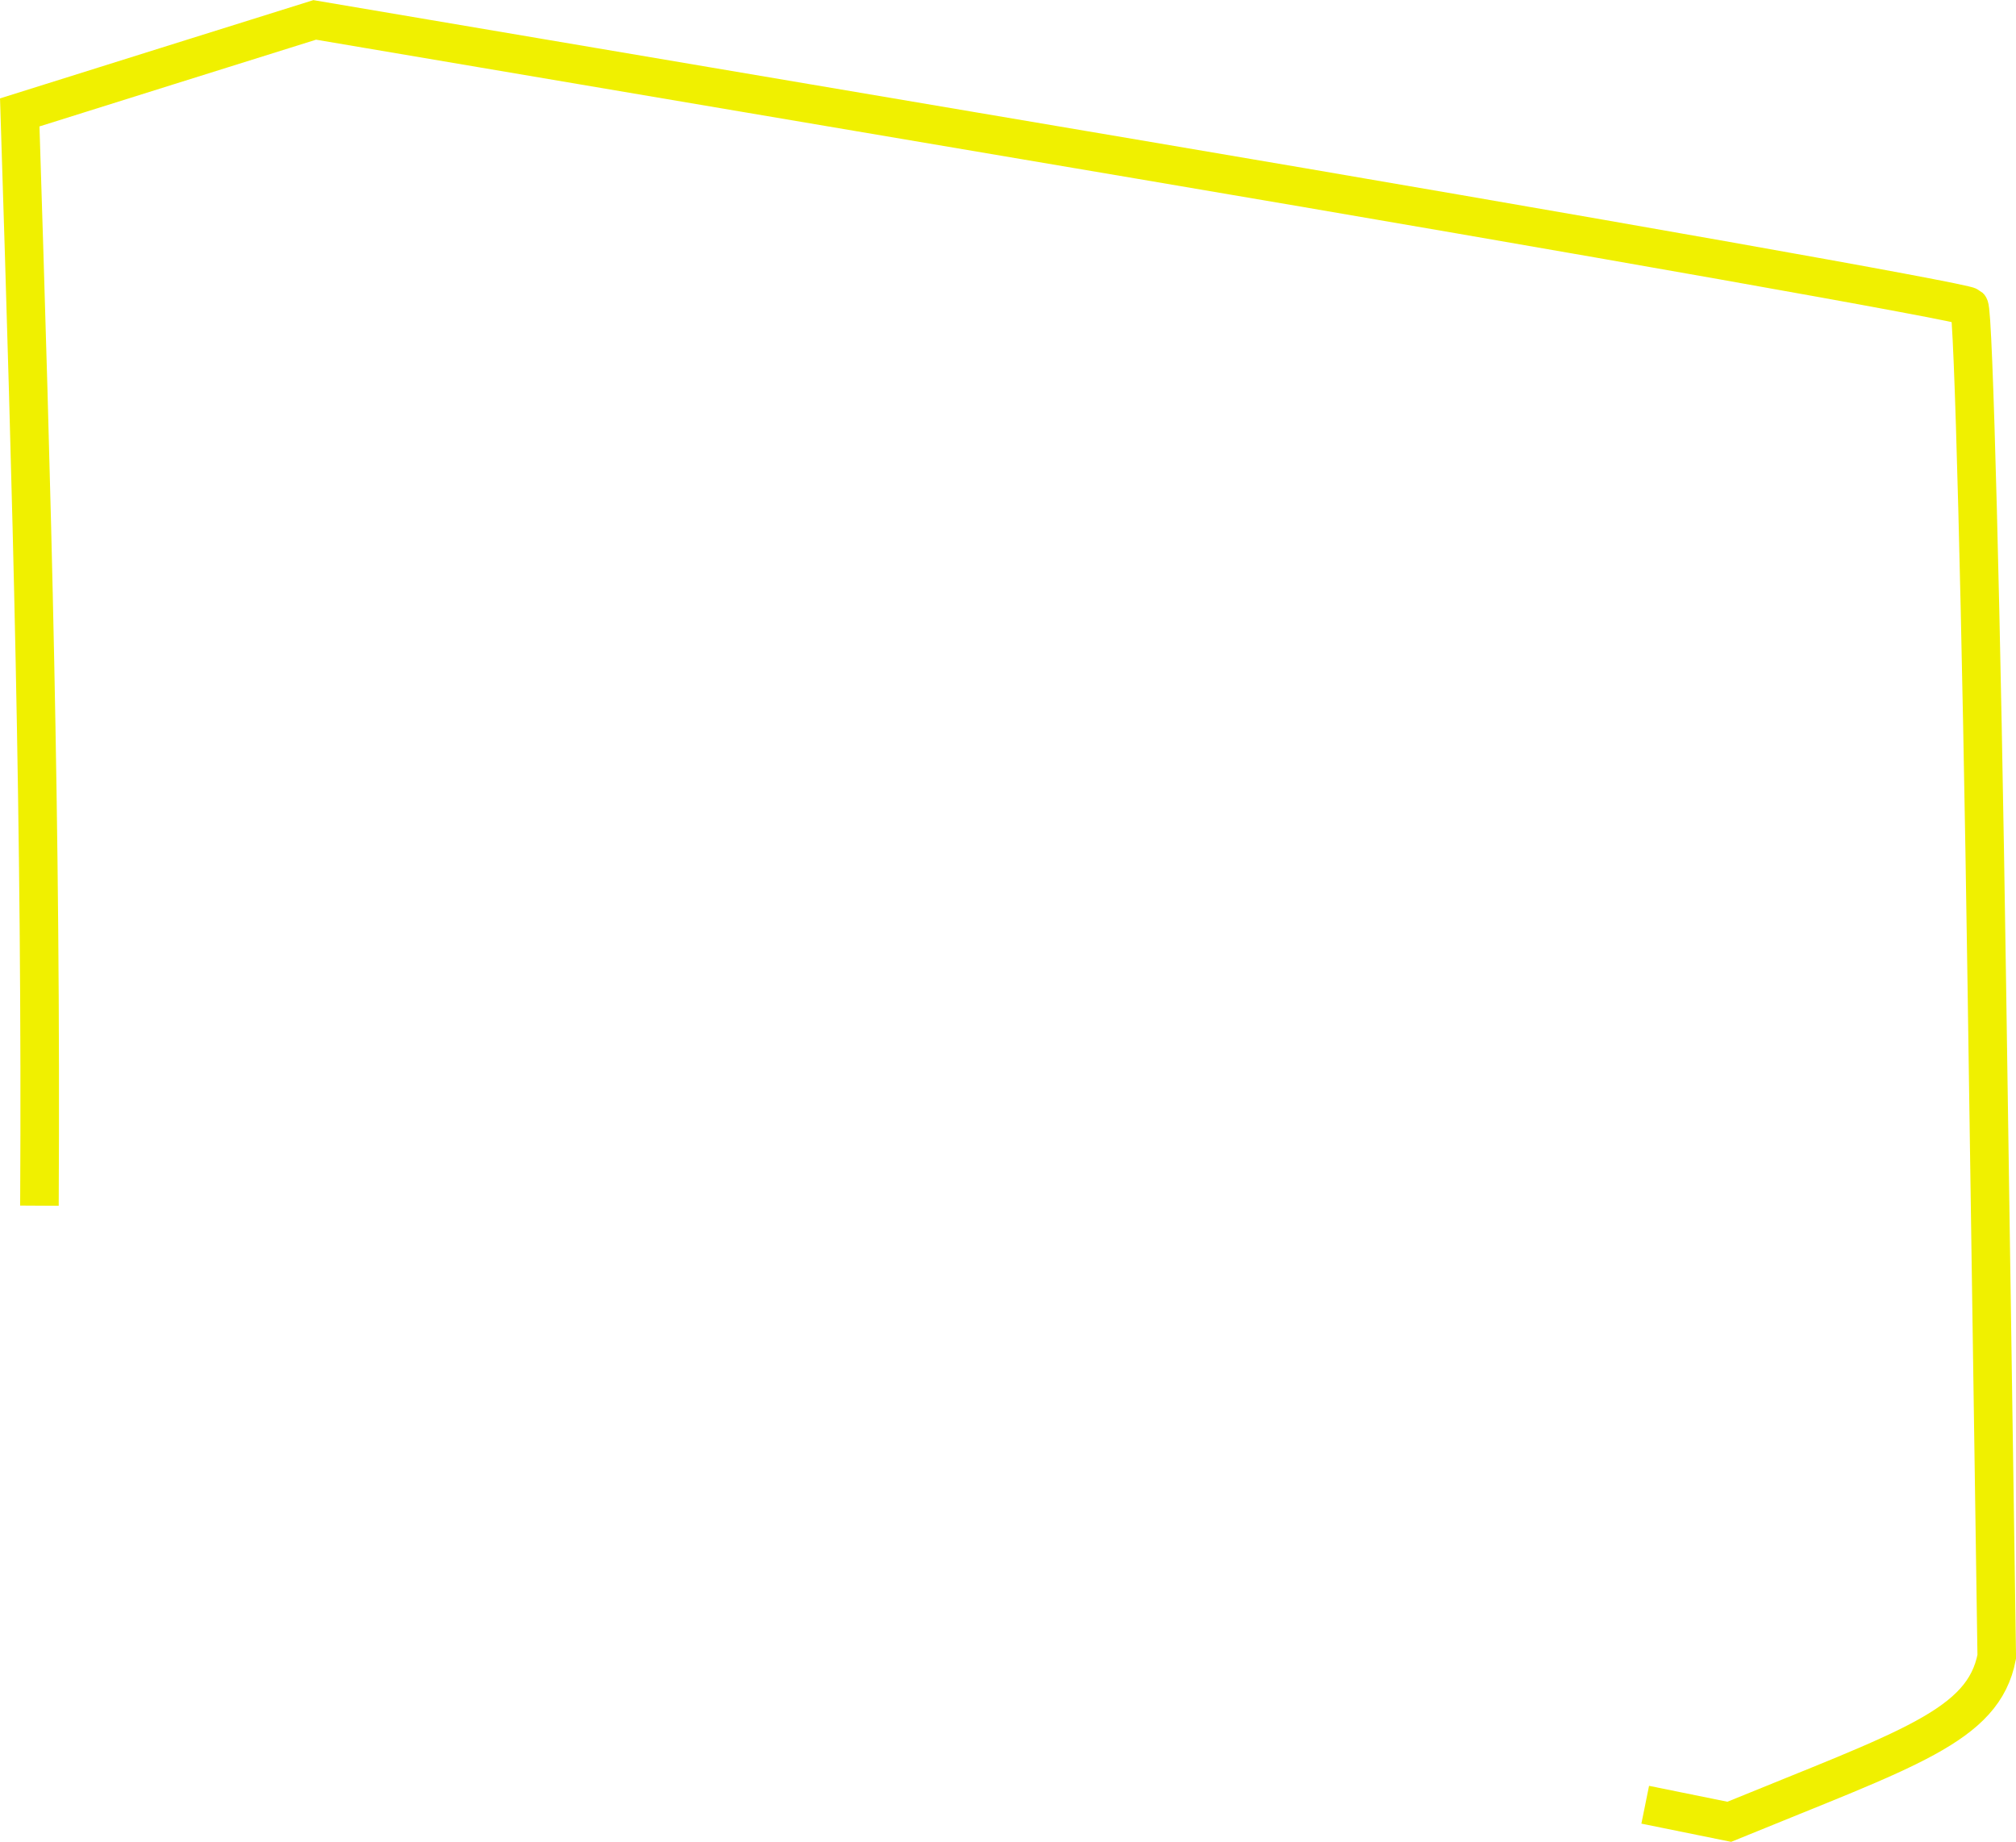
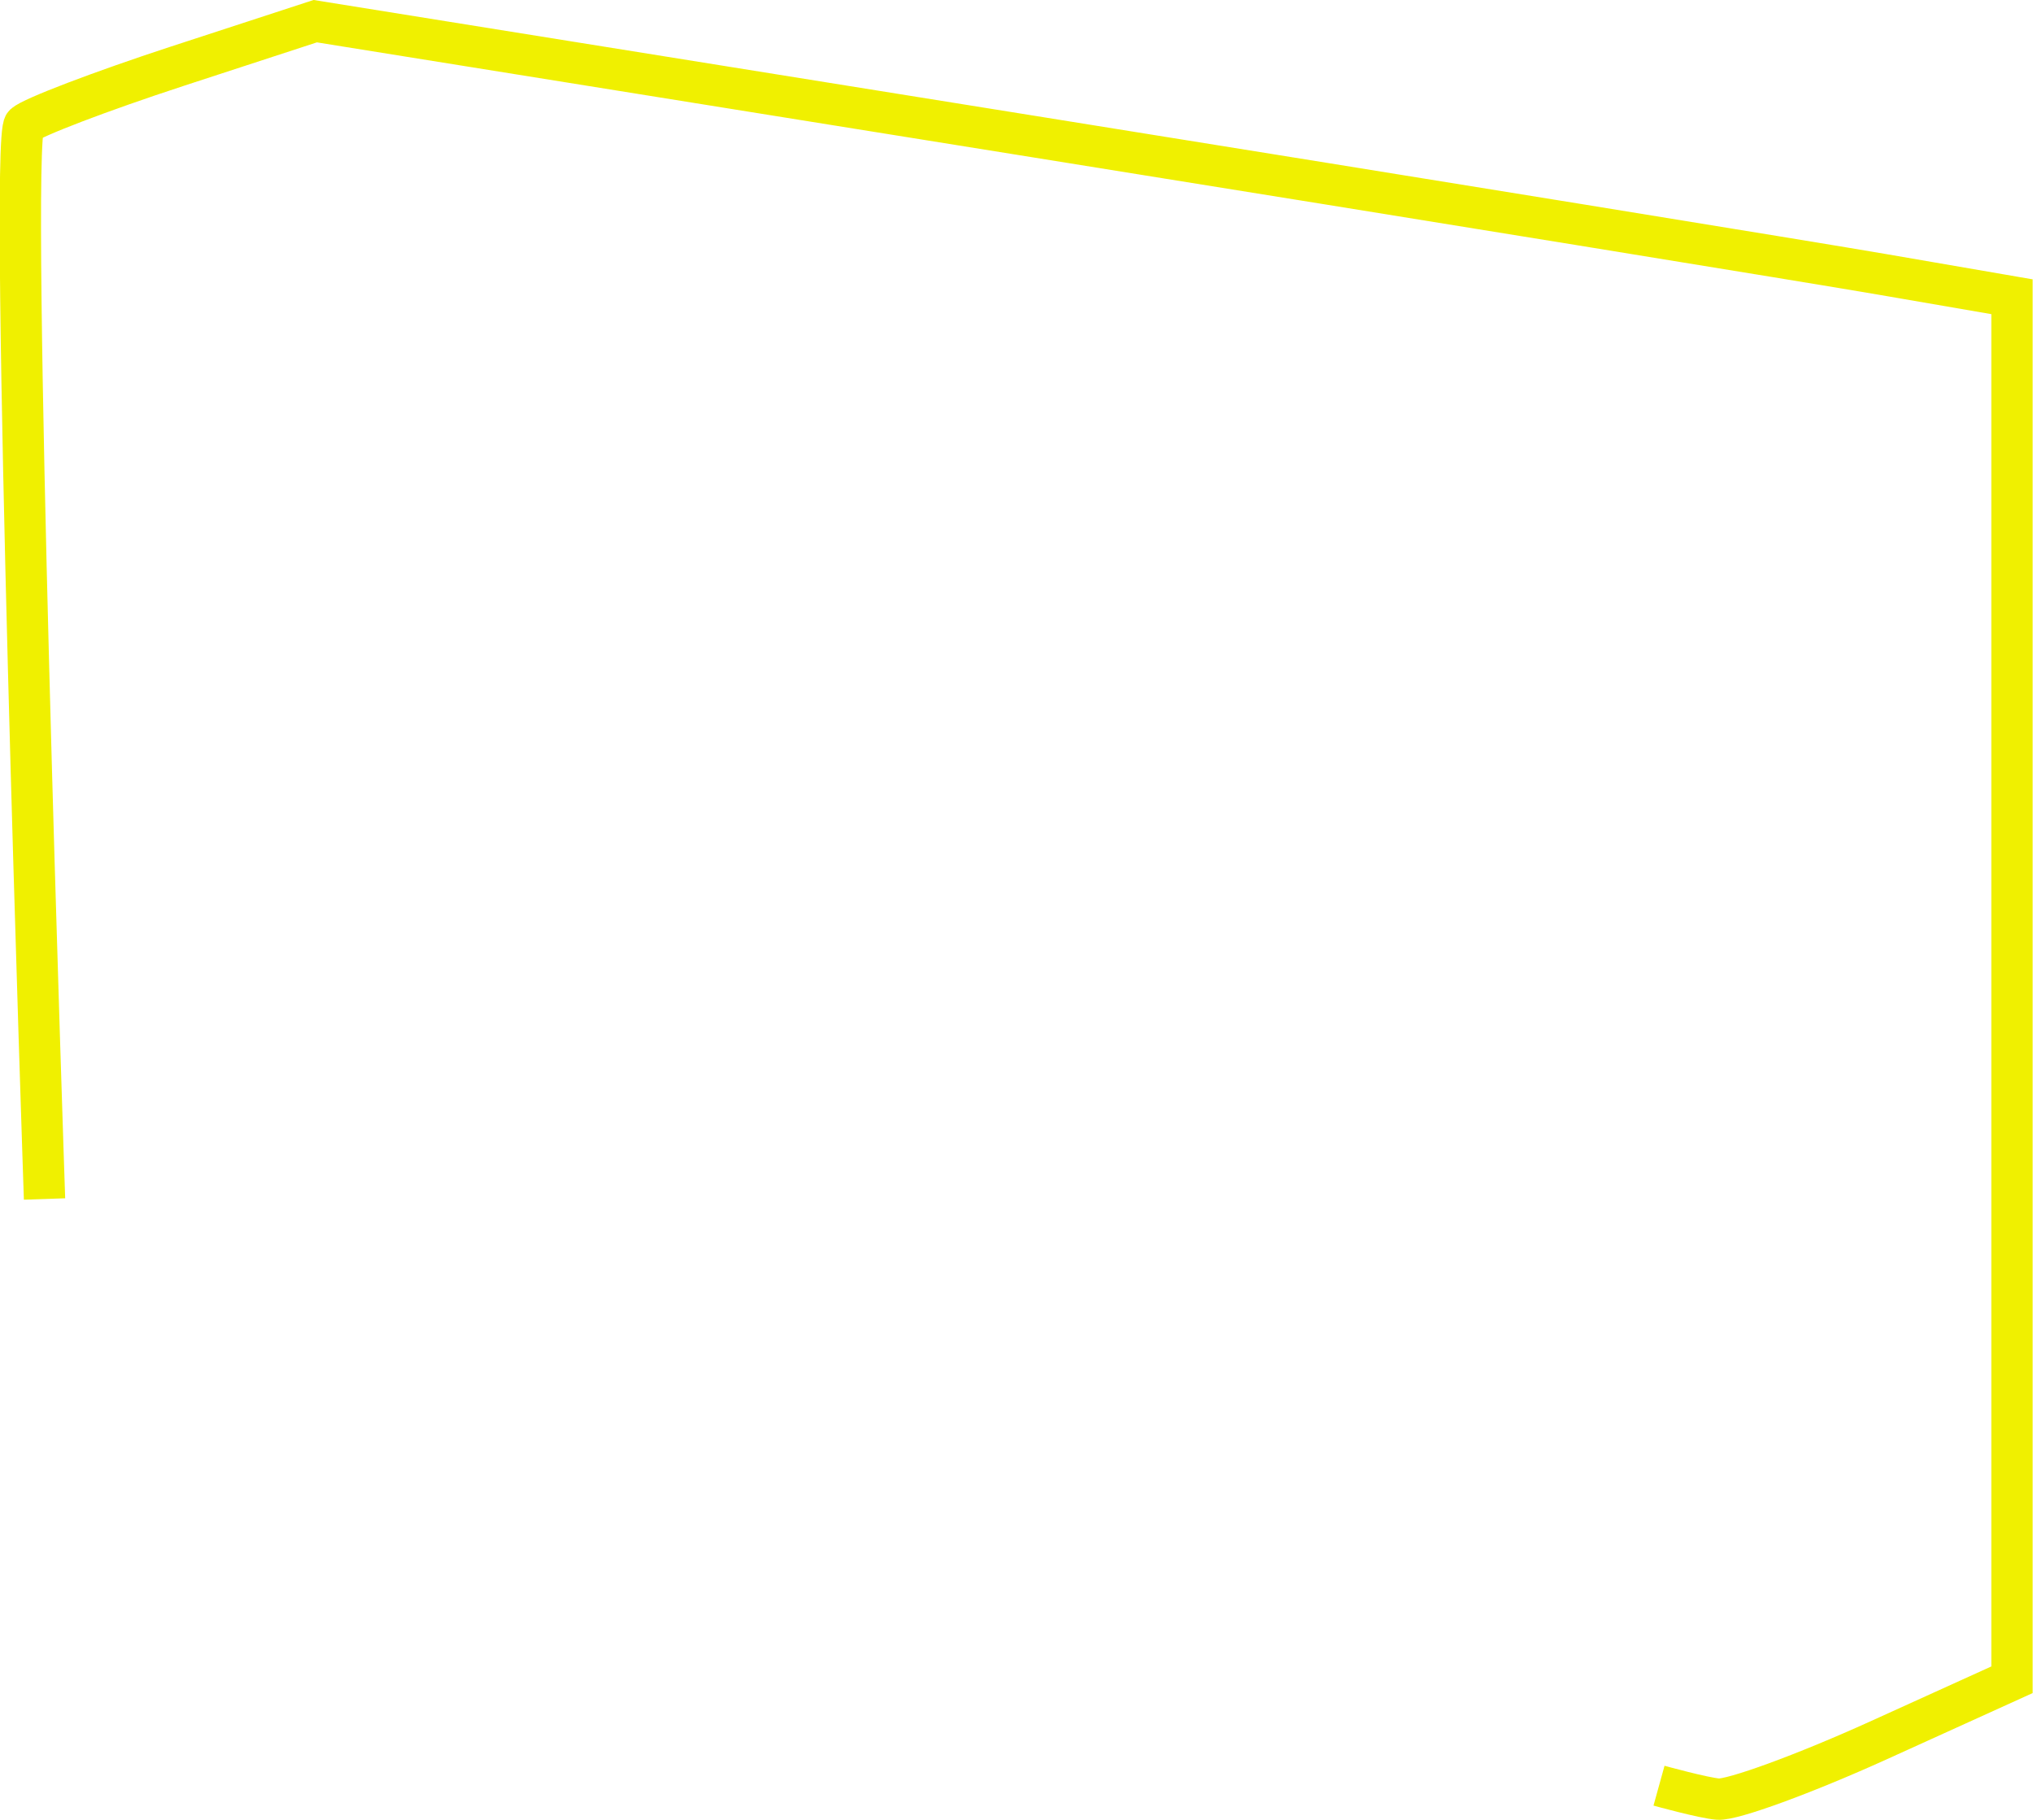
- <svg xmlns="http://www.w3.org/2000/svg" width="104.538" height="95.494" viewBox="0 0 27.659 25.266">
-   <path d="M.541 16.54C.57 11.364.437 6.773.271 1.542L2.294.907 4.318.273l11.296 1.913c6.212 1.052 11.344 1.962 11.403 2.02.058.06.168 4.25.242 9.314l.136 9.207c-.183.954-1.22 1.261-3.67 2.265l-1.153-.234" fill="none" stroke="#f0f000" stroke-width=".529" />
+ <svg xmlns="http://www.w3.org/2000/svg" width="98.374" height="23.3mm" viewBox="0 0 26.028 23.3">
+   <path d="M.57 15.35S.11 1.783.312 1.595c.098-.091.977-.426 1.951-.745L4.036.271l9.208 1.479c5.064.813 9.952 1.607 10.862 1.764l1.653.285v17.706l-1.714.778c-.942.427-1.865.765-2.05.75-.185-.014-.755-.172-.755-.172" fill="none" stroke="#f0f000" stroke-width=".529" />
</svg>
